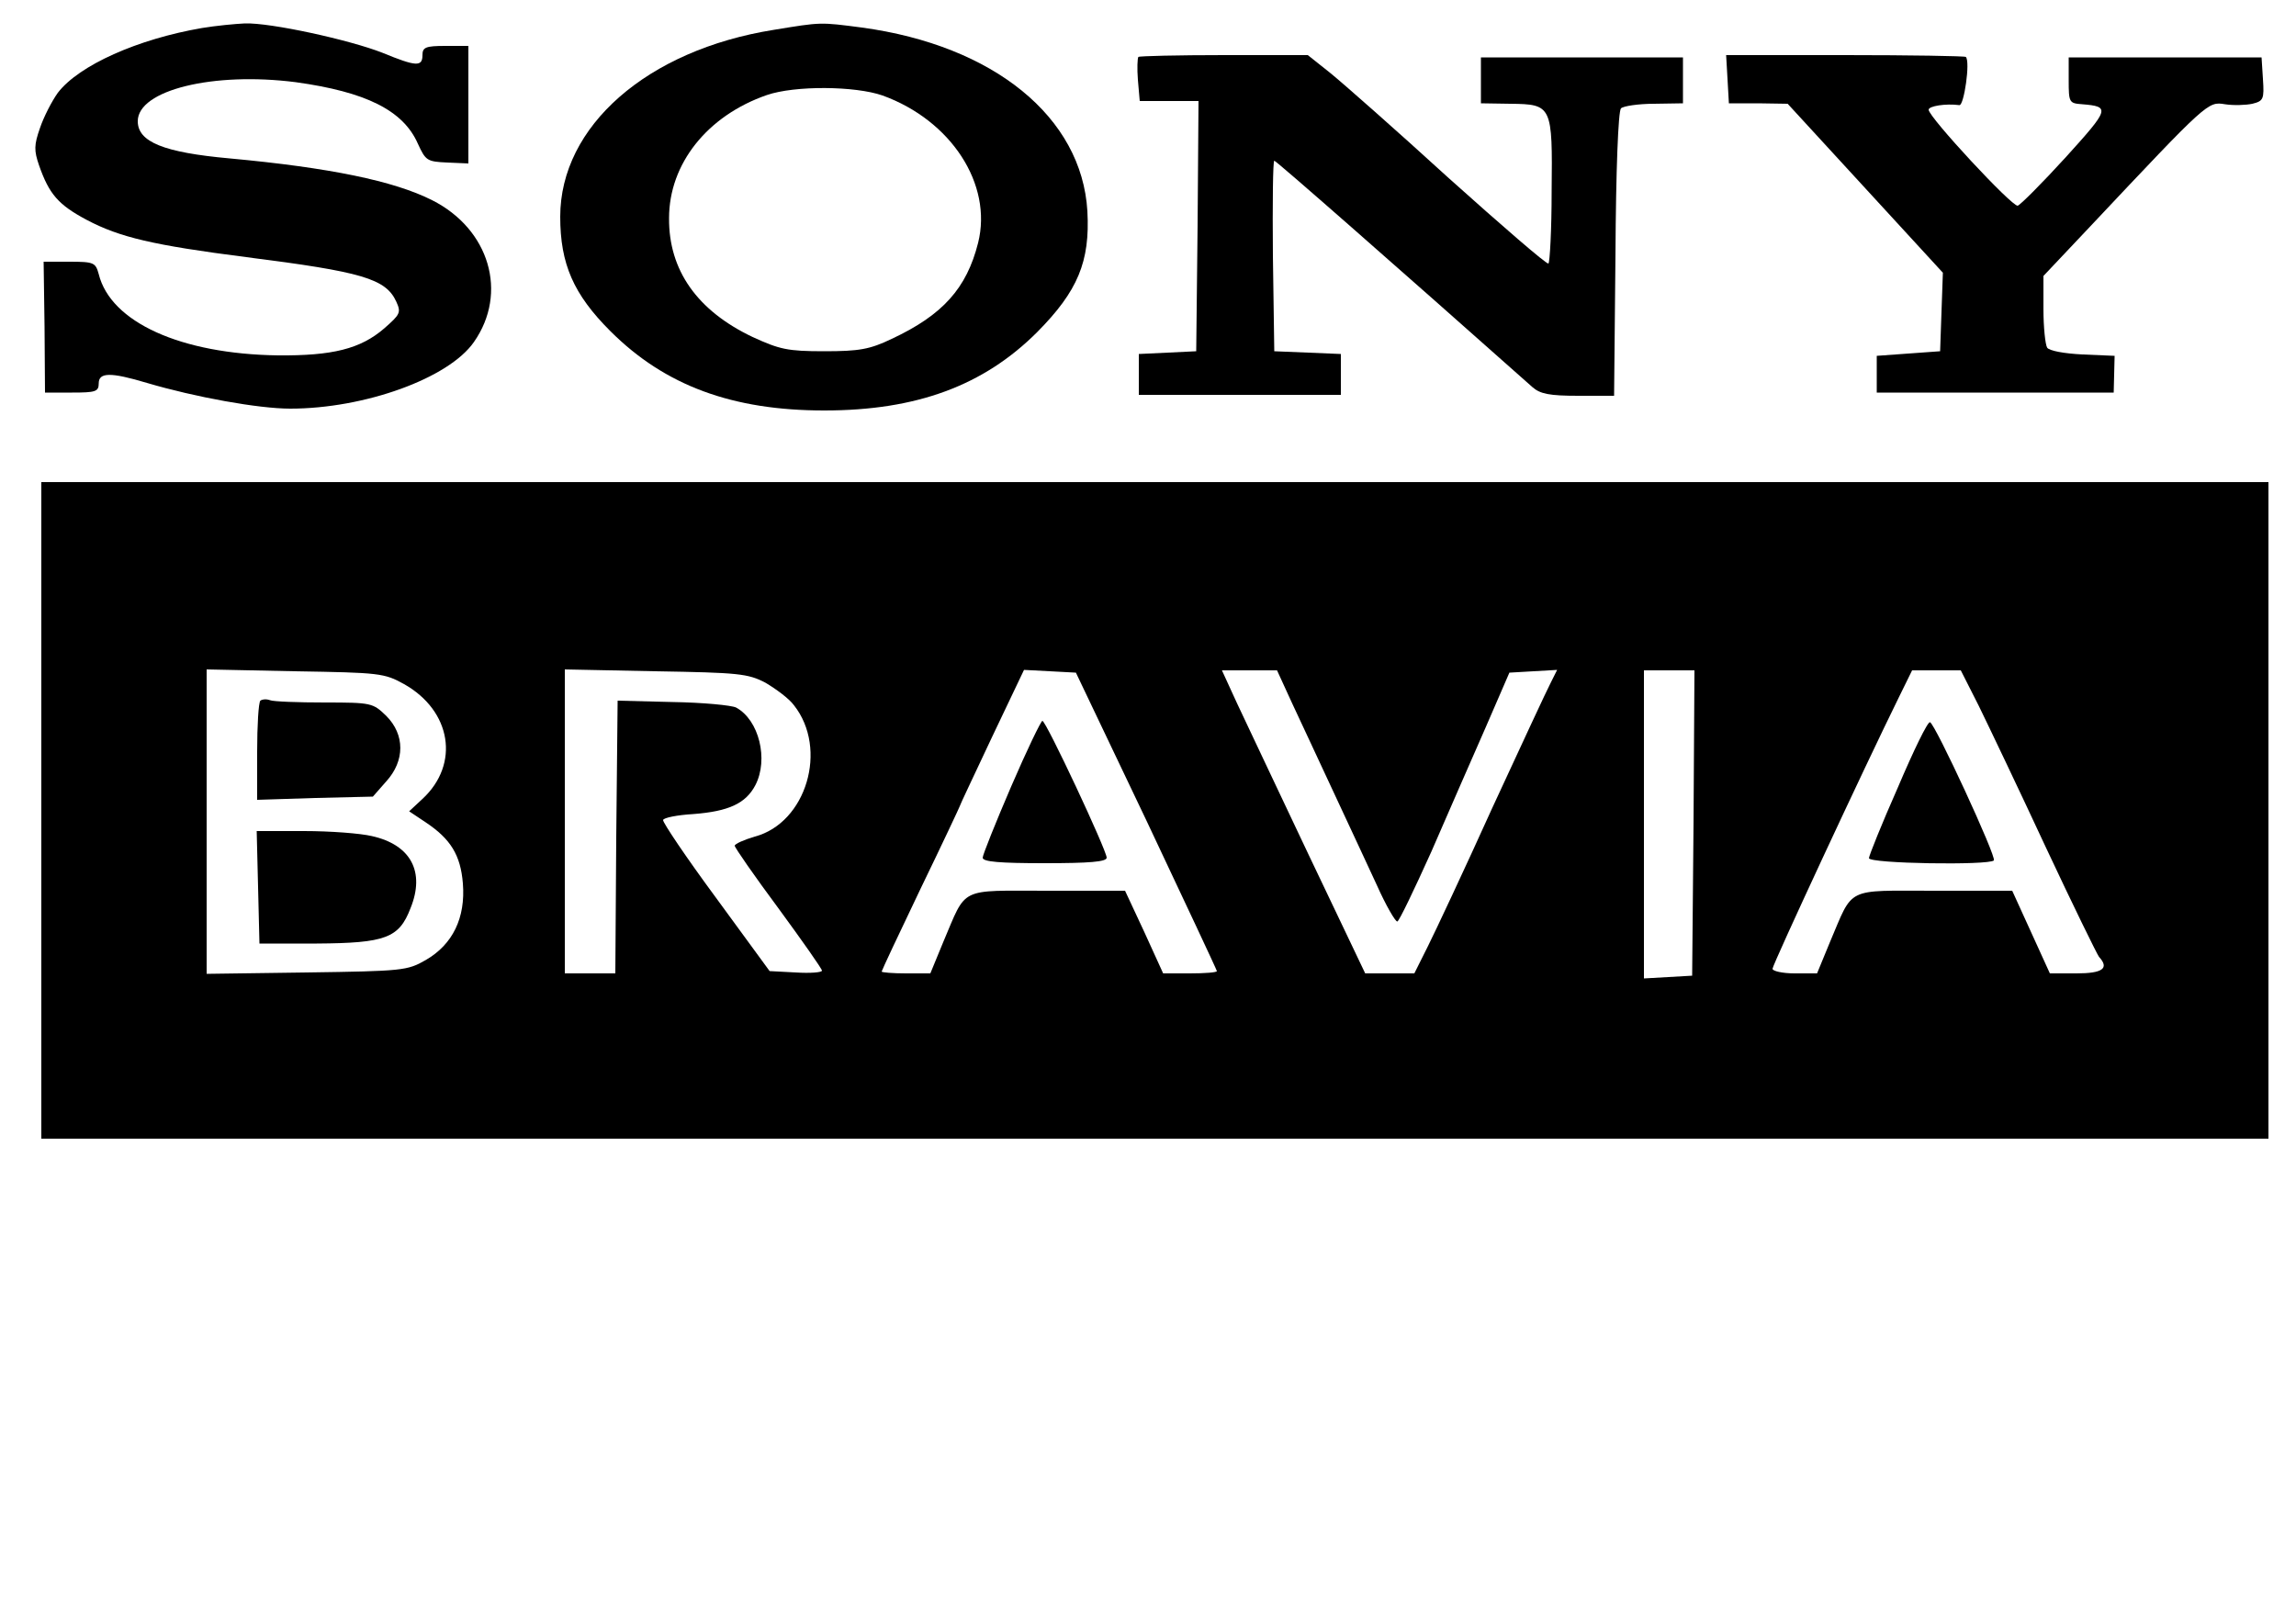
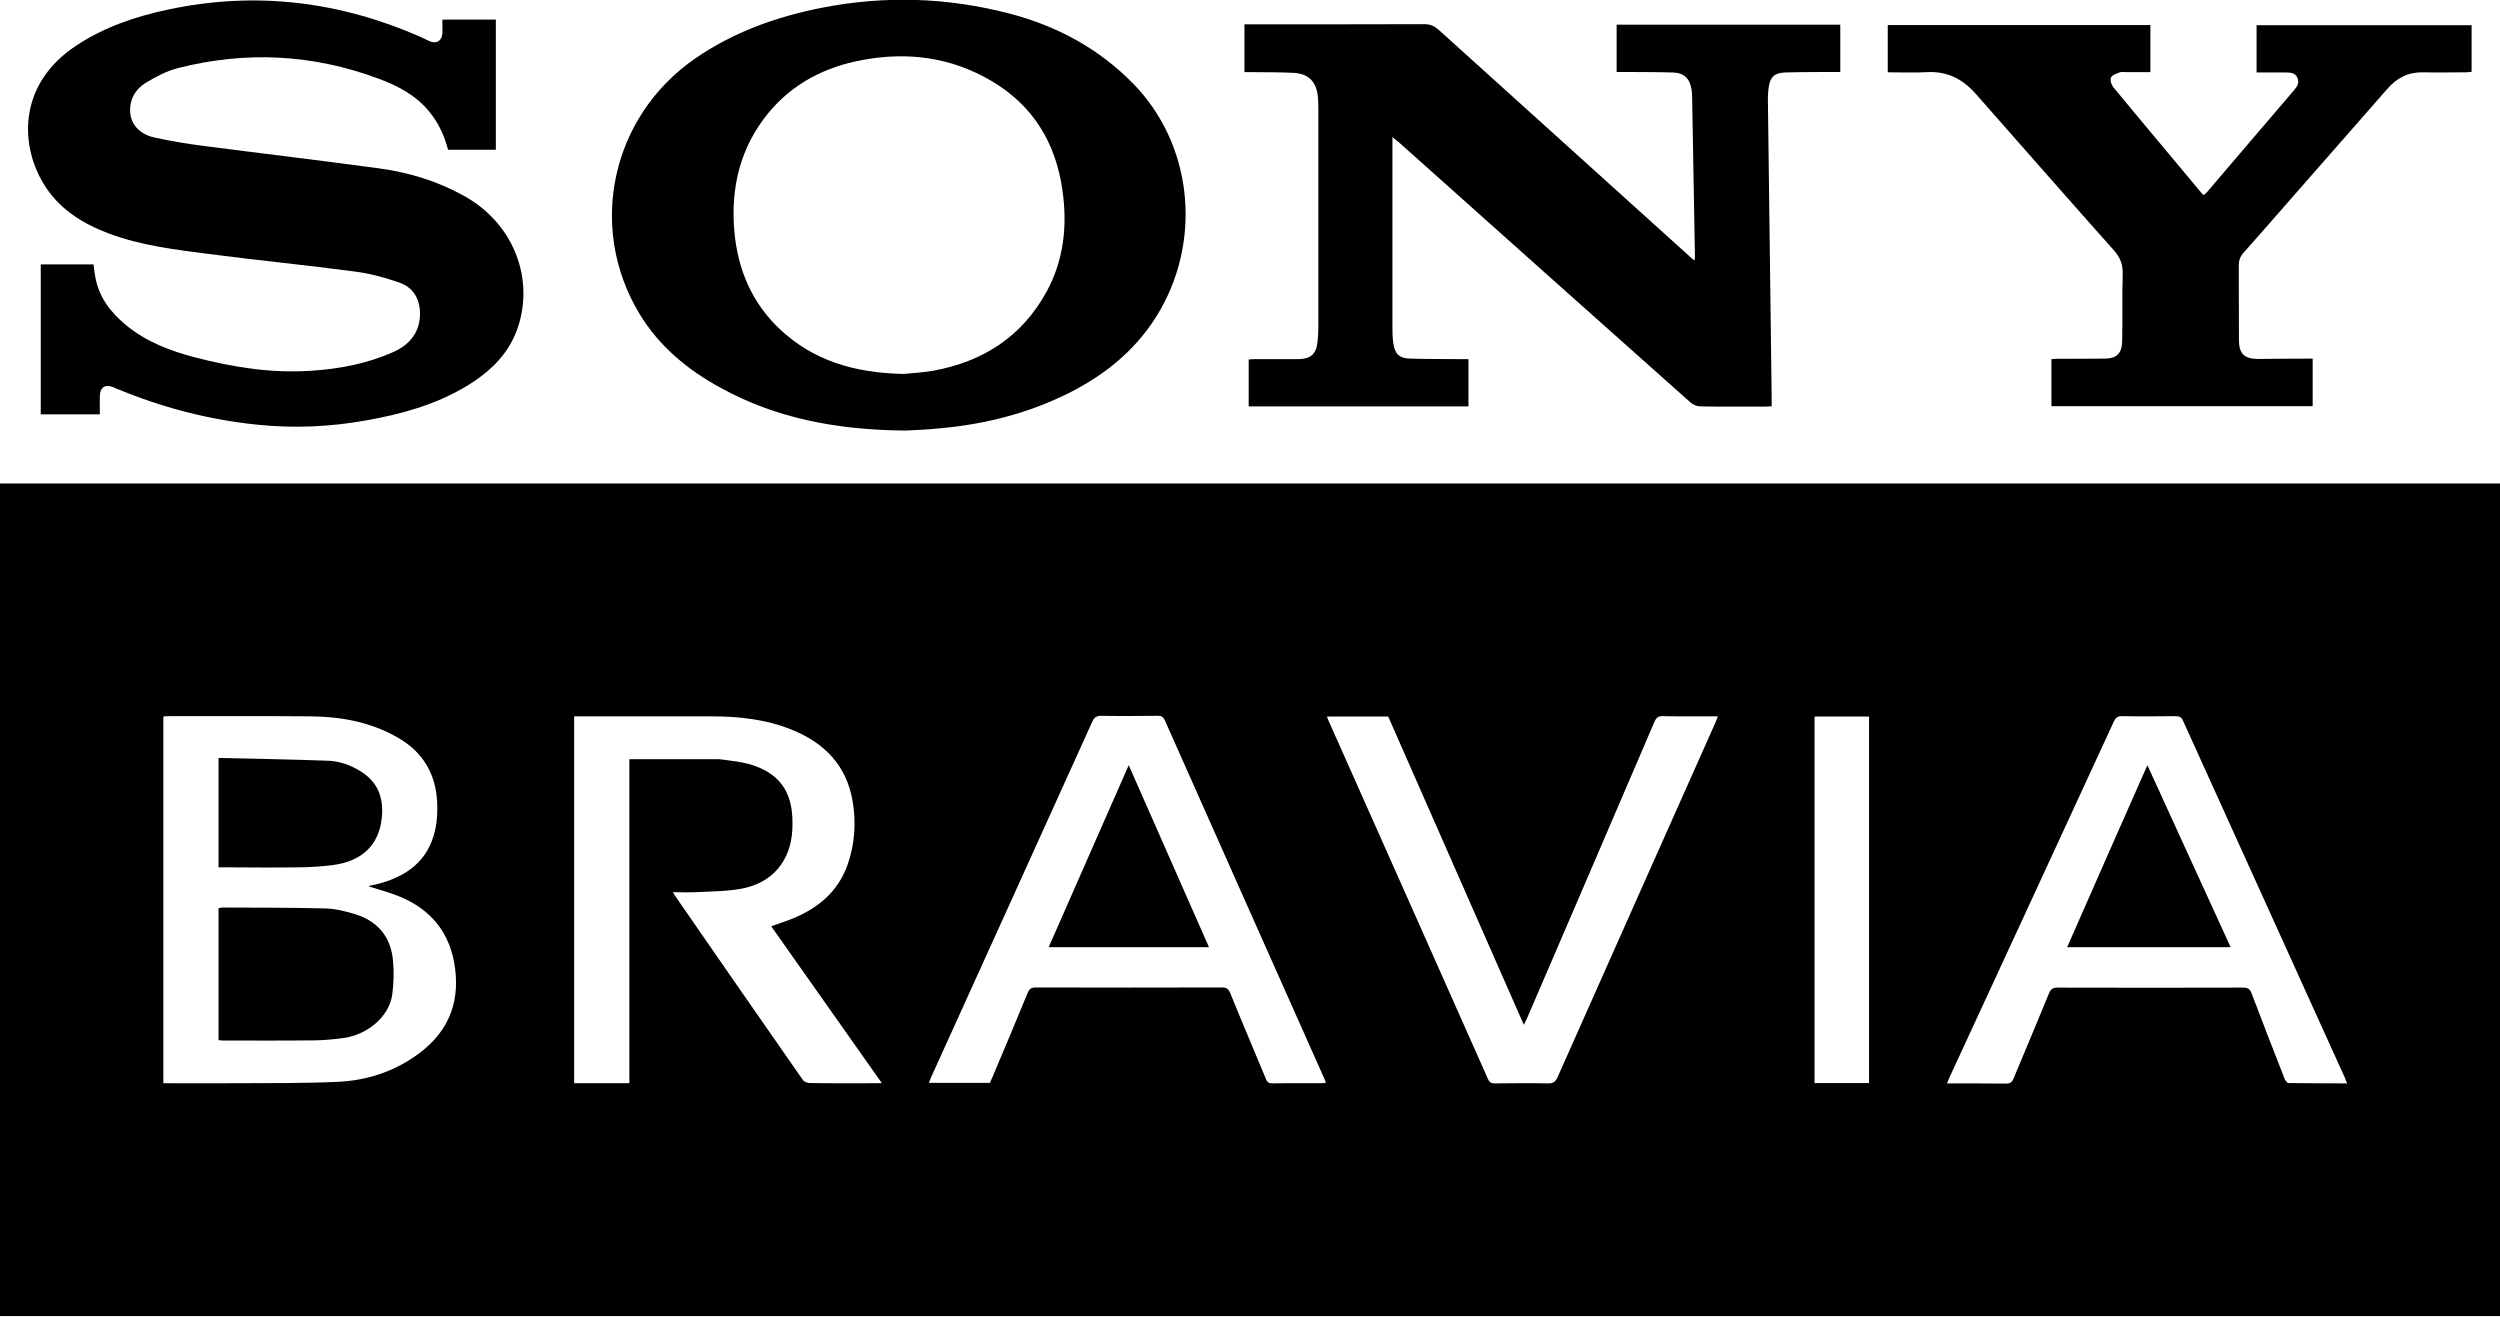
- <svg xmlns="http://www.w3.org/2000/svg" version="1.0" width="500" height="350" preserveAspectRatio="xMidYMid meet">
-   <rect id="backgroundrect" width="100%" height="100%" x="0" y="0" fill="none" stroke="none" />
-   <g class="currentLayer">
-     <path d="M44,6.1 c-14,2.4 -26.8,8.1 -31.4,14.1 c-1.3,1.8 -3.1,5.3 -3.9,7.7 c-1.3,3.7 -1.3,4.9 -0.2,8.1 c2.2,6.3 4.2,8.6 10.4,11.9 c7.2,3.8 14.5,5.5 34.7,8.1 c25.3,3.2 30.4,4.7 32.7,9.7 c1.1,2.4 0.8,2.8 -2.6,5.8 c-5.2,4.5 -11.3,6 -23.2,5.9 c-21.1,-0.3 -36.4,-7.2 -39,-17.7 c-0.7,-2.5 -1,-2.7 -6.4,-2.7 l-5.6,0 l0.2,14.2 l0.1,14.3 l5.9,0 c5.1,0 5.8,-0.2 5.8,-2 c0,-2.4 2.5,-2.5 10.5,-0.1 c10.5,3.1 24.3,5.6 31.2,5.6 c16.2,0 34.5,-6.6 40,-14.5 c7.5,-10.7 3.4,-24.6 -9.1,-30.9 c-8.3,-4.2 -22.4,-7.1 -44.1,-9.1 c-14.4,-1.3 -20,-3.6 -20,-8.1 c0,-6.8 16.5,-10.8 34.4,-8.5 c15.2,2.1 23.4,6.1 26.6,13.4 c1.7,3.7 2,3.9 6.4,4.1 l4.6,0.2 l0,-12.8 l0,-12.8 l-5,0 c-4.3,0 -5,0.3 -5,2 c0,2.6 -1.4,2.5 -8.7,-0.5 c-7.1,-2.8 -24.4,-6.6 -30,-6.4 c-2.1,0.1 -6.3,0.5 -9.3,1 z" id="svg_2" class="" />
-     <path d="M168.5,6.5 c-27.6,4.4 -46.5,21 -46.5,40.7 c0,10.3 2.9,16.9 10.9,24.9 c11.9,11.9 26.6,17.3 46.6,17.3 c20.1,0 34.7,-5.4 46.4,-17.1 c8.8,-8.9 11.5,-15.3 10.9,-26.3 c-1.2,-20.5 -20.4,-36.1 -49.1,-40 c-9.2,-1.2 -8.8,-1.2 -19.2,0.5 zm23.7,14.3 c14.9,5.4 24,19.3 20.8,32.1 c-2.5,9.9 -7.7,15.7 -18.8,20.9 c-4.8,2.3 -7.1,2.7 -14.7,2.7 c-8,0 -9.7,-0.4 -15.6,-3.1 c-12,-5.7 -18.3,-14.5 -18.2,-25.9 c0,-11.8 8.3,-22.3 21.3,-26.8 c6.1,-2.1 19.2,-2 25.2,0.1 z" id="svg_3" class="" />
-     <path d="M247.9,12.4 c-0.2,0.3 -0.3,2.5 -0.1,5 l0.4,4.6 l6.4,0 l6.4,0 l-0.2,27.2 l-0.3,27.3 l-6.2,0.3 l-6.3,0.3 l0,4.4 l0,4.5 l22,0 l22,0 l0,-4.5 l0,-4.4 l-7.2,-0.3 l-7.3,-0.3 l-0.3,-20.8 c-0.1,-11.4 0,-20.7 0.3,-20.7 c0.4,0 25.8,22.3 56.2,49.3 c1.7,1.5 3.7,1.9 10,1.9 l7.8,0 l0.3,-30.8 c0.1,-18.3 0.6,-31.2 1.2,-31.8 c0.5,-0.5 3.8,-1 7.2,-1 l6.3,-0.1 l0,-5 l0,-5 l-22,0 l-22,0 l0,5 l0,5 l6.4,0.1 c9.1,0.1 9.2,0.4 9,19.1 c0,8.4 -0.4,15.5 -0.7,15.7 c-0.4,0.2 -10.1,-8.2 -21.7,-18.6 c-11.5,-10.5 -23.2,-20.8 -25.8,-22.9 l-4.9,-3.9 l-18.2,0 c-10.1,0 -18.5,0.2 -18.7,0.4 z" id="svg_4" class="" />
-     <path d="M376.2,17.2 l0.3,5.3 l6.4,0 l6.4,0.1 l16.9,18.4 l16.9,18.4 l-0.3,8.5 l-0.3,8.6 l-6.9,0.5 l-6.9,0.5 l0,4 l0,4 l25.8,0 l25.8,0 l0.1,-4 l0.1,-4 l-7,-0.3 c-4,-0.2 -7.3,-0.8 -7.7,-1.5 c-0.4,-0.7 -0.8,-4.4 -0.8,-8.4 l0,-7.2 l10.2,-10.8 c25.6,-27.2 25.6,-27.2 29.3,-26.6 c1.9,0.3 4.6,0.2 6,-0.1 c2.4,-0.6 2.6,-1 2.3,-5.4 l-0.3,-4.7 l-21,0 l-21,0 l0,5 c0,4.8 0.1,5 2.9,5.2 c6.2,0.5 6,1 -3.5,11.5 c-5.2,5.7 -9.9,10.4 -10.5,10.6 c-1.2,0.3 -19.4,-19.3 -19.4,-20.9 c0,-0.8 3.7,-1.4 6.7,-1 c1,0.1 2.4,-9.5 1.4,-10.5 c-0.2,-0.2 -12.1,-0.4 -26.3,-0.4 l-25.9,0 l0.3,5.2 z" id="svg_5" class="" />
-     <path d="M9,176.5 l0,71.5 l242.5,0 l242.5,0 l0,-71.5 l0,-71.5 l-242.5,0 l-242.5,0 l0,71.5 zm79,-27.5 c10.3,5.8 12.2,17.4 4,25 l-2.9,2.7 l3.6,2.4 c5.4,3.6 7.6,7.1 8.1,13.3 c0.6,7.5 -2.2,13.3 -8.1,16.7 c-4,2.3 -5,2.4 -25.9,2.7 l-21.8,0.3 l0,-33.1 l0,-33.2 l19.3,0.4 c18.3,0.3 19.4,0.4 23.7,2.8 zm78.7,-0.3 c2.2,1.3 5.1,3.4 6.2,4.9 c7.5,9.5 2.7,25.6 -8.5,28.6 c-2.4,0.7 -4.4,1.6 -4.4,2 c0,0.4 4.3,6.6 9.5,13.6 c5.2,7.1 9.5,13.2 9.5,13.6 c0,0.4 -2.6,0.6 -5.7,0.4 l-5.7,-0.3 l-11.7,-16 c-6.5,-8.8 -11.6,-16.4 -11.5,-16.9 c0.1,-0.5 3.1,-1.1 6.6,-1.3 c7.7,-0.6 11.4,-2.3 13.5,-6.3 c2.9,-5.6 0.8,-14.2 -4.2,-16.9 c-1,-0.5 -7.3,-1.1 -13.8,-1.2 l-12,-0.3 l-0.3,29.7 l-0.2,29.7 l-5.5,0 l-5.5,0 l0,-33.1 l0,-33.1 l19.8,0.4 c18,0.3 20.1,0.5 23.9,2.5 zm83,30.1 c8.4,17.8 15.3,32.5 15.3,32.7 c0,0.3 -2.6,0.5 -5.9,0.5 l-5.8,0 l-4.1,-9 l-4.2,-9 l-17,0 c-19.4,0 -17.4,-1 -22.6,11.2 l-2.8,6.8 l-5.3,0 c-2.9,0 -5.3,-0.2 -5.3,-0.4 c0,-0.2 3.8,-8.3 8.5,-18.1 c4.7,-9.7 8.5,-17.8 8.5,-17.9 c0,-0.2 3.2,-6.9 7,-15 l7,-14.7 l5.7,0.3 l5.6,0.3 l15.4,32.3 zm31.7,-25.6 c1.9,4 5.9,12.7 9,19.3 c3.1,6.6 7.3,15.7 9.4,20.2 c2,4.5 4.1,8.1 4.5,8 c0.4,-0.1 3.7,-7 7.4,-15.2 c3.6,-8.3 8.9,-20.4 11.8,-27 l5.2,-12 l5.2,-0.3 l5.2,-0.3 l-1.4,2.8 c-0.8,1.5 -6.5,13.8 -12.7,27.2 c-6.1,13.5 -12.5,27.1 -14.1,30.3 l-2.9,5.8 l-5.4,0 l-5.3,0 l-12.3,-25.8 c-6.7,-14.1 -13.7,-29 -15.6,-33 l-3.3,-7.2 l6,0 l6,0 l3.3,7.2 zm87.4,26 l-0.3,33.3 l-5.2,0.3 l-5.3,0.3 l0,-33.5 l0,-33.6 l5.5,0 l5.5,0 l-0.2,33.2 zm62.1,-25.5 c2.1,4.3 8.7,18.1 14.6,30.8 c5.9,12.6 11.2,23.4 11.6,23.9 c2.3,2.5 0.8,3.6 -4.9,3.6 l-5.8,0 l-4.1,-9 l-4.1,-9 l-17,0 c-19.5,0 -17.5,-1 -22.7,11.2 l-2.8,6.8 l-4.9,0 c-2.6,0 -4.8,-0.5 -4.8,-1 c0,-0.9 20.1,-44.1 27.6,-59.3 l2.8,-5.7 l5.3,0 l5.3,0 l3.9,7.7 z" id="svg_6" class="" />
-     <path d="M56.7,152.6 c-0.4,0.4 -0.7,5.4 -0.7,11.1 l0,10.5 l12.6,-0.4 l12.6,-0.3 l2.9,-3.3 c4.1,-4.5 4.1,-10.2 0,-14.3 c-2.9,-2.8 -3.2,-2.9 -13.4,-2.9 c-5.8,0 -11.2,-0.2 -11.9,-0.5 c-0.8,-0.3 -1.7,-0.2 -2.1,0.1 z" id="svg_7" class="" />
-     <path d="M56.2,193.2 l0.3,12.3 l12.5,0 c15,-0.1 17.9,-1.2 20.4,-7.7 c3.2,-7.9 0.1,-13.8 -8.4,-15.7 c-2.5,-0.6 -9.1,-1.1 -14.8,-1.1 l-10.3,0 l0.3,12.2 z" id="svg_8" class="" />
-     <path d="M220.2,171.3 c-3.4,7.9 -6.2,14.9 -6.2,15.5 c0,0.9 3.7,1.2 13.5,1.2 c9.7,0 13.5,-0.3 13.5,-1.2 c0,-1.6 -13.2,-29.8 -14,-29.8 c-0.3,0 -3.4,6.4 -6.8,14.3 z" id="svg_9" class="" />
-     <path d="M413.3,171.5 c-3.5,7.9 -6.3,14.9 -6.3,15.4 c0,1.2 26.1,1.6 27.2,0.5 c0.7,-0.6 -12.8,-29.8 -13.9,-30.1 c-0.5,-0.2 -3.6,6.2 -7,14.2 z" id="svg_10" class="" />
+ <svg xmlns="http://www.w3.org/2000/svg" version="1.1" id="Layer_1" x="0px" y="0px" viewBox="0 0 1417.3 746.1" style="enable-background:new 0 0 1417.3 746.1;" xml:space="preserve">
+   <g id="BxNH4p_1_">
+     <g>
+       <path d="M-1254,11.1c10.3,0,20.2,0,30.3,0c0,24.6,0,49.1,0,73.8c-9,0-18,0-27.1,0c-2-7.8-5.3-15-10.4-21.3    c-7.6-9.5-17.9-14.9-29-19c-37.2-13.9-75.2-15.8-113.7-6c-6.4,1.6-12.5,4.9-18.2,8.3c-5.9,3.6-9.3,9.4-8.9,16.6    c0.3,6.8,5.2,12.5,13.5,14.4c9.5,2.1,19.1,3.7,28.7,4.9c33.1,4.3,66.2,8.2,99.2,12.7c16.9,2.3,33.2,7.3,48.3,15.8    c26.4,14.8,38.9,44.2,30.8,72.1c-4.8,16.5-16.2,27.4-30.5,35.9c-17.5,10.4-36.8,15.6-56.6,19.1c-20.2,3.6-40.6,4.5-61,2.4    c-27.8-2.8-54.6-9.8-80.4-20.6c-0.5-0.2-1.1-0.5-1.6-0.7c-4.6-1.8-7.5,0-7.6,5.1c-0.1,3.3,0,6.7,0,10.3c-11.2,0-22.2,0-33.5,0    c0-28.3,0-56.5,0-85c9.9,0,19.7,0,29.9,0c0.3,2.1,0.5,4.2,0.9,6.4c1.9,11.8,8.5,20.5,17.4,27.9c11.6,9.6,25.3,14.8,39.6,18.5    c21.4,5.5,43.1,9,65.3,7.5c16.1-1,31.7-4,46.5-10.5c10.4-4.6,15.5-12.1,15.4-22.2c-0.1-8.3-4-14.6-11.7-17.3    c-8-2.8-16.4-5.1-24.8-6.2c-27.7-3.7-55.5-6.4-83.1-10c-19.3-2.5-38.7-4.8-57-11.7c-15.3-5.8-28.7-14.3-37.2-28.8    c-13.6-23.2-13-56.7,19-77.7c15.9-10.5,33.6-16.5,52.1-20.4c49.4-10.5,97.2-4.7,143.3,15.7c1.7,0.7,3.3,1.7,5,2.4    c4.1,1.6,6.9-0.3,7.2-4.6c0.1-1.3,0-2.5,0-3.8C-1254,13.8-1254,12.6-1254,11.1z" />
+       <path d="M-715.4,77.7c0,7.4,0,14,0,20.7c0,28.7,0,57.5,0,86.2c0,3.4,0,6.7,0.5,10.1c0.9,6,3.4,8.4,9.4,8.6    c9.6,0.3,19.2,0.2,28.9,0.3c1.4,0,2.7,0,4.3,0c0,9.1,0,17.8,0,26.8c-41.5,0-83,0-124.6,0c0-8.8,0-17.4,0-26.6    c1.2-0.1,2.4-0.2,3.6-0.2c8.1,0,16.2,0,24.3,0c7.5-0.1,10.5-2.9,11.2-10.3c0.2-2.5,0.4-5.1,0.4-7.6c0-41.5,0-83,0-124.5    c0-2.2-0.1-4.4-0.3-6.6c-0.9-8.3-5.2-12.8-13.7-13.3c-7.9-0.4-15.8-0.3-23.6-0.4c-1.4,0-2.7,0-4.3,0c0-9.2,0-17.9,0-27.1    c1.7,0,3.1,0,4.6,0c32.5,0,64.9,0,97.4-0.1c3.3,0,5.6,1,8,3.1c47.4,42.8,94.8,85.6,142.2,128.4c0.8,0.8,1.7,1.5,2.9,2.5    c0.1-0.9,0.3-1.4,0.3-2c-0.5-30.2-1.1-60.5-1.6-90.7c0-1.4-0.1-2.8-0.3-4.2c-1.1-6.4-4.2-9.5-10.7-9.7c-9.1-0.3-18.3-0.2-27.5-0.3    c-1.4,0-2.7,0-4.3,0c0-9.1,0-17.8,0-26.8c42.2,0,84.4,0,126.8,0c0,8.8,0,17.6,0,26.8c-2.1,0-4,0-6,0c-8.5,0.1-16.9,0-25.4,0.3    c-5.9,0.2-8.4,2.6-9.2,8.4c-0.5,3.5-0.5,7.2-0.4,10.7c0.7,55.2,1.4,110.3,2.1,165.5c0,1.4,0,2.8,0,4.6c-1.3,0.1-2.6,0.2-3.8,0.2    c-12.2,0-24.3,0.1-36.5-0.1c-2,0-4.3-0.9-5.8-2.3c-55.1-49-110-98.1-165-147.2C-712.5,80.1-713.7,79.2-715.4,77.7z" />
+       <path d="M-991.7,244.1c-38.9-0.4-73-6.9-104.5-24.2c-18.7-10.2-34.8-23.4-46-41.9c-29.7-49-16.1-111.8,31.3-144.7    c21.8-15.1,46.2-23.8,72-28.9c35.7-7,71.2-5.9,106.4,3.3c26.8,7,50.7,19.8,70.2,39.8c32.9,33.7,39,86.4,15.4,128    c-12.3,21.6-30.6,36.7-52.5,47.6c-22.8,11.3-47,17.4-72.3,19.7C-979.5,243.6-987.2,243.9-991.7,244.1z M-992.6,212    c3.8-0.4,10.3-0.7,16.7-1.8c28.2-5.1,50.4-19.2,64.4-44.8c9.9-18.1,11.9-37.7,9-57.7c-3.8-26.7-16.6-47.9-40.2-61.8    c-22.7-13.4-47.4-16.7-73.1-11.9c-21.2,3.9-39.7,13.3-53.6,30.3c-15.8,19.4-21.2,42.1-19.1,66.7c1.9,21.6,9.9,40.7,25.9,55.7    C-1043.7,204.4-1020.7,211.4-992.6,212z" />
+       <path d="M-193.7,203.3c0,9.3,0,18,0,27c-49.4,0-98.6,0-148.1,0c0-8.8,0-17.5,0-26.7c1.2-0.1,2.4-0.2,3.6-0.2    c8.9,0,17.8,0,26.8-0.1c6.5-0.1,9.5-2.9,9.7-9.6c0.3-12.7-0.1-25.5,0.3-38.2c0.2-5.5-1.4-9.6-5.1-13.7    c-26.2-29.4-52.2-59.1-78.2-88.6c-7.3-8.3-16.1-12.9-27.5-12.3c-7.4,0.4-14.8,0.1-22.4,0.1c0-9.1,0-17.8,0-26.8    c49.6,0,99.1,0,148.9,0c0,8.7,0,17.4,0,26.7c-4.6,0-9.2,0-13.8,0c-1.2,0-2.4-0.3-3.5,0.1c-1.8,0.7-4.2,1.4-5,2.9    c-0.7,1.3,0.1,4,1.1,5.3c16.7,20.3,33.7,40.4,50.5,60.6c0.2,0.3,0.5,0.4,1,0.8c0.6-0.6,1.3-1.2,1.9-1.8    c16.4-19.2,32.8-38.5,49.2-57.6c1.9-2.2,3.2-4.3,1.9-7.2c-1.3-2.8-3.9-2.9-6.5-2.9c-5.4,0-10.9,0-16.6,0c0-9,0-17.7,0-26.8    c40.5,0,81.1,0,121.9,0c0,8.6,0,17.3,0,26.4c-1,0.1-2.2,0.3-3.3,0.3c-8,0-16,0.2-24,0c-8.4-0.2-14.9,3-20.4,9.3    c-18,20.6-36,41.1-54.1,61.7c-9.2,10.5-18.3,21-27.5,31.3c-1.9,2.1-2.7,4.3-2.7,7.2c0.1,14,0,28,0.1,42.1    c0,7.8,2.9,10.8,10.6,10.9C-214.5,203.4-204.3,203.3-193.7,203.3z" />
+     </g>
+   </g>
+   <rect x="-1504.8" y="274.1" width="1417.3" height="472" />
+   <g id="jUW10D_1_">
+     <g>
+       <path d="M-1412.3,614.1c0-69.5,0-138.6,0-207.9c1-0.1,2-0.2,3-0.2c26.6,0,53.1-0.1,79.7,0.1c17.7,0.1,34.7,3.1,50.3,12.1    c13.8,7.9,21.3,20.1,22.2,36c0.3,5.2,0.1,10.7-1,15.8c-3.8,18.2-16.5,27.2-33.7,31.4c-1.1,0.3-2.2,0.4-3.3,0.7    c-0.2,0-0.4,0.2-0.8,0.4c4.8,1.5,9.5,2.8,14.2,4.5c18.5,6.5,30.6,19.1,34.2,38.3c3.9,21.1-2,39.1-20,52.3    c-13.6,10-29,15.1-45.5,15.9c-19.6,0.9-39.2,0.7-58.7,0.8C-1385.1,614.2-1398.5,614.1-1412.3,614.1z M-1380.9,589.6    c1.1,0.1,2,0.2,2.9,0.2c17.3,0,34.7,0.1,52-0.1c5.3-0.1,10.6-0.6,15.8-1.3c13-1.7,26-11.6,27.8-24.8c0.8-6.3,1-12.8,0.4-19.1    c-1.3-13.5-8.9-22.4-21.8-26.3c-5.5-1.7-11.4-3.1-17.2-3.2c-19.4-0.5-38.7-0.4-58.1-0.5c-0.6,0-1.3,0.3-1.9,0.4    C-1380.9,539.8-1380.9,564.7-1380.9,589.6z M-1380.9,491.8c1.3,0,2.5,0,3.6,0c14.3,0,28.6,0.1,42.9-0.1c6.2-0.1,12.4-0.5,18.5-1.3    c16.3-2.2,25.8-11.3,27.5-26.3c1.3-11.4-1.9-20.8-12.4-27.1c-5.5-3.3-11.3-5.4-17.5-5.7c-20.8-0.8-41.5-1.1-62.6-1.6    C-1380.9,450.9-1380.9,471.2-1380.9,491.8z" />
+       <path d="M-1148.2,614c-10.8,0-20.9,0-31.3,0c0-69.3,0-138.5,0-208c1.2,0,2.3,0,3.4,0c24.7,0,49.3,0,74,0c15.7,0,31.3,1.6,46,7.6    c18.6,7.5,31.1,20.3,34.5,40.7c2,12,1.2,23.8-2.7,35.3c-5.6,16.4-17.9,26-33.5,31.9c-3.1,1.2-6.3,2.2-10,3.5    c20.9,29.6,41.7,59.1,62.7,88.9c-1.4,0.1-2.3,0.2-3.2,0.2c-12.5,0-25,0.1-37.5-0.1c-1.3,0-3.2-0.7-3.9-1.7    c-24.3-34.8-48.5-69.7-72.6-104.6c-0.3-0.4-0.5-0.9-1.1-1.9c4.6,0,8.7,0.2,12.8,0c8.7-0.5,17.6-0.4,26.2-2    c17.4-3.3,27.8-15.7,28.7-33.5c0.2-4.8,0.1-9.8-1-14.4c-2.8-12.7-11.8-19.5-23.8-22.8c-4.8-1.3-9.9-1.8-14.9-2.5    c-2.2-0.3-4.5-0.2-6.7-0.2c-15.2,0-30.4,0-46,0C-1148.2,491.6-1148.2,552.7-1148.2,614z" />
+       <path d="M-943.6,614c-11.4,0-22.8,0-34.6,0c0.5-1.3,0.9-2.4,1.4-3.5c30.4-67.1,60.9-134.1,91.2-201.2c1.1-2.5,2.4-3.4,5.2-3.4    c10.7,0.2,21.4,0.1,32.1,0c1.9,0,2.9,0.6,3.8,2.4c30.1,67.7,60.2,135.4,90.4,203.1c0.3,0.7,0.6,1.4,1,2.5    c-0.9,0.1-1.7,0.2-2.4,0.2c-9.2,0-18.5-0.1-27.7,0.1c-2.2,0-3.2-0.7-3.9-2.7c-6.7-16.2-13.6-32.3-20.2-48.6    c-1-2.4-2.2-3.1-4.7-3.1c-35.1,0.1-70.3,0.1-105.4,0c-2.5,0-3.7,0.7-4.7,3.1c-6.5,15.9-13.2,31.7-19.9,47.6    C-942.6,611.7-943.1,612.8-943.6,614z M-864.8,433.8c-15.3,34.8-30.4,68.9-45.4,103.2c30.5,0,60.5,0,90.9,0    C-834.5,502.6-849.5,468.6-864.8,433.8z" />
+       <path d="M-400.9,614.1c0.6-1.4,1-2.4,1.4-3.4c31.1-67.3,62.2-134.5,93.2-201.8c1-2.1,2-3,4.4-3c10.2,0.2,20.5,0.1,30.7,0    c2.1,0,3.2,0.6,4.1,2.6c30.6,67.5,61.2,135,91.8,202.5c0.4,0.9,0.7,1.8,1.2,3.1c-11.4,0-22.4,0-33.4-0.1c-0.7,0-1.8-1.4-2.2-2.4    c-6.3-16.1-12.6-32.2-18.7-48.4c-1-2.6-2.2-3.3-4.9-3.3c-35,0.1-70,0.1-105.1,0c-2.7,0-3.9,0.8-4.9,3.3    c-6.6,16.1-13.4,32.2-20.1,48.3c-0.9,2.1-1.9,2.8-4.2,2.8C-378.4,614-389.5,614.1-400.9,614.1z M-332.9,537c31.1,0,61.6,0,92.7,0    c-15.8-34.4-31.3-68.5-47.2-103.2C-302.8,468.6-317.8,502.6-332.9,537z" />
+       <path d="M-752.5,406.1c11.8,0,23.2,0,34.7,0c25.5,58.1,51.1,116.1,76.9,174.8c0.8-1.6,1.3-2.6,1.8-3.7c24.1-56,48.2-112,72.2-168    c1-2.4,2.2-3.4,4.9-3.3c10.2,0.2,20.5,0.1,31.1,0.1c-0.4,1.2-0.7,2.1-1,2.9c-29.9,67.2-59.9,134.3-89.7,201.5    c-1.2,2.8-2.6,3.8-5.7,3.7c-10-0.2-20-0.1-30.1,0c-2,0-2.9-0.6-3.7-2.4c-30.1-67.8-60.3-135.6-90.5-203.4    C-752,407.7-752.2,407.1-752.5,406.1z" />
+       <path d="M-445.2,614c-10.4,0-20.5,0-30.9,0c0-69.3,0-138.4,0-207.8c10.2,0,20.4,0,30.9,0C-445.2,475.4-445.2,544.5-445.2,614z" />
+     </g>
+   </g>
+   <g id="BxNH4p_2_">
+     <g>
+       <path d="M250.8,11.1c10.3,0,20.2,0,30.3,0c0,24.6,0,49.1,0,73.8c-9,0-18,0-27.1,0c-2-7.8-5.3-15-10.4-21.3    c-7.6-9.5-17.9-14.9-29-19c-37.2-13.9-75.2-15.8-113.7-6c-6.4,1.6-12.5,4.9-18.2,8.3c-5.9,3.6-9.3,9.4-8.9,16.6    c0.3,6.8,5.2,12.5,13.5,14.4c9.5,2.1,19.1,3.7,28.7,4.9c33.1,4.3,66.2,8.2,99.2,12.7c16.9,2.3,33.2,7.3,48.3,15.8    c26.4,14.8,38.9,44.2,30.8,72.1c-4.8,16.5-16.2,27.4-30.5,35.9c-17.5,10.4-36.8,15.6-56.6,19.1c-20.2,3.6-40.6,4.5-61,2.4    c-27.8-2.8-54.6-9.8-80.4-20.6c-0.5-0.2-1.1-0.5-1.6-0.7c-4.6-1.8-7.5,0-7.6,5.1c-0.1,3.3,0,6.7,0,10.3c-11.2,0-22.2,0-33.5,0    c0-28.3,0-56.5,0-85c9.9,0,19.7,0,29.9,0c0.3,2.1,0.5,4.2,0.9,6.4c1.9,11.8,8.5,20.5,17.4,27.9c11.6,9.6,25.3,14.8,39.6,18.5    c21.4,5.5,43.1,9,65.3,7.5c16.1-1,31.7-4,46.5-10.5c10.4-4.6,15.5-12.1,15.4-22.2c-0.1-8.3-4-14.6-11.7-17.3    c-8-2.8-16.4-5.1-24.8-6.2c-27.7-3.7-55.5-6.4-83.1-10c-19.3-2.5-38.7-4.8-57-11.7c-15.3-5.8-28.7-14.3-37.2-28.8    c-13.6-23.2-13-56.7,19-77.7C59.2,15.3,76.9,9.3,95.4,5.4C144.8-5.1,192.5,0.7,238.6,21c1.7,0.7,3.3,1.7,5,2.4    c4.1,1.6,6.9-0.3,7.2-4.6c0.1-1.3,0-2.5,0-3.8C250.8,13.8,250.8,12.6,250.8,11.1z" />
+       <path d="M789.4,77.7c0,7.4,0,14,0,20.7c0,28.7,0,57.5,0,86.2c0,3.4,0,6.7,0.5,10.1c0.9,6,3.4,8.4,9.4,8.6    c9.6,0.3,19.2,0.2,28.9,0.3c1.4,0,2.7,0,4.3,0c0,9.1,0,17.8,0,26.8c-41.5,0-83,0-124.6,0c0-8.8,0-17.4,0-26.6    c1.2-0.1,2.4-0.2,3.6-0.2c8.1,0,16.2,0,24.3,0c7.5-0.1,10.5-2.9,11.2-10.3c0.2-2.5,0.4-5.1,0.4-7.6c0-41.5,0-83,0-124.5    c0-2.2-0.1-4.4-0.3-6.6c-0.9-8.3-5.2-12.8-13.7-13.3c-7.9-0.4-15.8-0.3-23.6-0.4c-1.4,0-2.7,0-4.3,0c0-9.2,0-17.9,0-27.1    c1.7,0,3.1,0,4.6,0c32.5,0,64.9,0,97.4-0.1c3.3,0,5.6,1,8,3.1c47.4,42.8,94.8,85.6,142.2,128.4c0.8,0.8,1.7,1.5,2.9,2.5    c0.1-0.9,0.3-1.4,0.3-2c-0.5-30.2-1.1-60.5-1.6-90.7c0-1.4-0.1-2.8-0.3-4.2c-1.1-6.4-4.2-9.5-10.7-9.7c-9.1-0.3-18.3-0.2-27.5-0.3    c-1.4,0-2.7,0-4.3,0c0-9.1,0-17.8,0-26.8c42.2,0,84.4,0,126.8,0c0,8.8,0,17.6,0,26.8c-2.1,0-4,0-6,0c-8.5,0.1-16.9,0-25.4,0.3    c-5.9,0.2-8.4,2.6-9.2,8.4c-0.5,3.5-0.5,7.2-0.4,10.7c0.7,55.2,1.4,110.3,2.1,165.5c0,1.4,0,2.8,0,4.6c-1.3,0.1-2.6,0.2-3.8,0.2    c-12.2,0-24.3,0.1-36.5-0.1c-2,0-4.3-0.9-5.8-2.3c-55.1-49-110-98.1-165-147.2C792.3,80.1,791.1,79.2,789.4,77.7z" />
+       <path d="M513.1,244.1c-38.9-0.4-73-6.9-104.5-24.2c-18.7-10.2-34.8-23.4-46-41.9c-29.7-49-16.1-111.8,31.3-144.7    c21.8-15.1,46.2-23.8,72-28.9c35.7-7,71.2-5.9,106.4,3.3c26.8,7,50.7,19.8,70.2,39.8c32.9,33.7,39,86.4,15.4,128    c-12.3,21.6-30.6,36.7-52.5,47.6c-22.8,11.3-47,17.4-72.3,19.7C525.4,243.6,517.6,243.9,513.1,244.1z M512.2,212    c3.8-0.4,10.3-0.7,16.7-1.8c28.2-5.1,50.4-19.2,64.4-44.8c9.9-18.1,11.9-37.7,9-57.7c-3.8-26.7-16.6-47.9-40.2-61.8    c-22.7-13.4-47.4-16.7-73.1-11.9c-21.2,3.9-39.7,13.3-53.6,30.3c-15.8,19.4-21.2,42.1-19.1,66.7c1.9,21.6,9.9,40.7,25.9,55.7    C461.1,204.4,484.2,211.4,512.2,212z" />
+       <path d="M1311.1,203.3c0,9.3,0,18,0,27c-49.4,0-98.6,0-148.1,0c0-8.8,0-17.5,0-26.7c1.2-0.1,2.4-0.2,3.6-0.2    c8.9,0,17.8,0,26.8-0.1c6.5-0.1,9.5-2.9,9.7-9.6c0.3-12.7-0.1-25.5,0.3-38.2c0.2-5.5-1.4-9.6-5.1-13.7    c-26.2-29.4-52.2-59.1-78.2-88.6c-7.3-8.3-16.1-12.9-27.5-12.3c-7.4,0.4-14.8,0.1-22.4,0.1c0-9.1,0-17.8,0-26.8    c49.6,0,99.1,0,148.9,0c0,8.7,0,17.4,0,26.7c-4.6,0-9.2,0-13.8,0c-1.2,0-2.4-0.3-3.5,0.1c-1.8,0.7-4.2,1.4-5,2.9    c-0.7,1.3,0.1,4,1.1,5.3c16.7,20.3,33.7,40.4,50.5,60.6c0.2,0.3,0.5,0.4,1,0.8c0.6-0.6,1.3-1.2,1.9-1.8    c16.4-19.2,32.8-38.5,49.2-57.6c1.9-2.2,3.2-4.3,1.9-7.2c-1.3-2.8-3.9-2.9-6.5-2.9c-5.4,0-10.9,0-16.6,0c0-9,0-17.7,0-26.8    c40.5,0,81.1,0,121.9,0c0,8.6,0,17.3,0,26.4c-1,0.1-2.2,0.3-3.3,0.3c-8,0-16,0.2-24,0c-8.4-0.2-14.9,3-20.4,9.3    c-18,20.6-36,41.1-54.1,61.7c-9.2,10.5-18.3,21-27.5,31.3c-1.9,2.1-2.7,4.3-2.7,7.2c0.1,14,0,28,0.1,42.1    c0,7.8,2.9,10.8,10.6,10.9C1290.3,203.4,1300.5,203.3,1311.1,203.3z" />
+     </g>
+   </g>
+   <g>
+     <path d="M170.4,491.7c6.2-0.1,12.4-0.5,18.5-1.3c16.3-2.2,25.8-11.3,27.5-26.3c1.3-11.4-1.9-20.8-12.4-27.1   c-5.5-3.3-11.3-5.4-17.5-5.7c-20.8-0.8-41.5-1.1-62.6-1.6c0,21.1,0,41.4,0,62c1.3,0,2.5,0,3.6,0   C141.8,491.8,156.1,491.9,170.4,491.7z" />
+     <path d="M201.1,518.2c-5.5-1.7-11.4-3.1-17.2-3.2c-19.4-0.5-38.7-0.4-58.1-0.5c-0.6,0-1.3,0.3-1.9,0.4c0,25,0,49.9,0,74.8   c1.1,0.1,2,0.2,2.9,0.2c17.3,0,34.7,0.1,52-0.1c5.3-0.1,10.6-0.6,15.8-1.3c13-1.7,26-11.6,27.8-24.8c0.8-6.3,1-12.8,0.4-19.1   C221.6,531,214,522.1,201.1,518.2z" />
+     <path d="M594.5,537c30.5,0,60.5,0,90.9,0c-15.2-34.4-30.1-68.4-45.5-103.2C624.6,468.6,609.6,502.7,594.5,537z" />
+     <path d="M1171.9,537c31.1,0,61.6,0,92.7,0c-15.8-34.4-31.3-68.5-47.2-103.2C1202,468.6,1187,502.6,1171.9,537z" />
+     <path d="M0,274.1v472h1417.3v-472H0z M237.3,597.4c-13.6,10-29,15.1-45.5,15.9c-19.6,0.9-39.2,0.7-58.7,0.8   c-13.4,0.1-26.8,0-40.5,0c0-69.5,0-138.6,0-207.9c1-0.1,2-0.2,3-0.2c26.6,0,53.1-0.1,79.7,0.1c17.7,0.1,34.7,3.1,50.3,12.1   c13.8,7.9,21.3,20.1,22.2,36c0.3,5.2,0.1,10.7-1,15.8c-3.8,18.2-16.5,27.2-33.7,31.4c-1.1,0.3-2.2,0.4-3.3,0.7   c-0.2,0-0.4,0.2-0.8,0.4c4.8,1.5,9.5,2.8,14.2,4.5c18.5,6.5,30.6,19.1,34.2,38.3C261.3,566.2,255.4,584.1,237.3,597.4z    M496.6,614.1c-12.5,0-25,0.1-37.5-0.1c-1.3,0-3.2-0.7-3.9-1.7c-24.3-34.8-48.5-69.7-72.6-104.6c-0.3-0.4-0.5-0.9-1.1-1.9   c4.6,0,8.7,0.2,12.8,0c8.7-0.5,17.6-0.4,26.2-2c17.4-3.3,27.8-15.7,28.7-33.5c0.2-4.8,0.1-9.8-1-14.4   c-2.8-12.7-11.8-19.5-23.8-22.8c-4.8-1.3-9.9-1.8-14.9-2.5c-2.2-0.3-4.5-0.2-6.7-0.2c-15.2,0-30.4,0-46,0c0,61.3,0,122.3,0,183.7   c-10.8,0-20.9,0-31.3,0c0-69.3,0-138.5,0-208c1.2,0,2.3,0,3.4,0c24.7,0,49.3,0,74,0c15.7,0,31.3,1.6,46,7.6   c18.6,7.5,31.1,20.3,34.5,40.7c2,12,1.2,23.8-2.7,35.3c-5.6,16.4-17.9,26-33.5,31.9c-3.1,1.2-6.3,2.2-10,3.5   c20.9,29.6,41.7,59.1,62.7,88.9C498.3,614,497.4,614.1,496.6,614.1z M749.2,614.1c-9.2,0-18.5-0.1-27.7,0.1c-2.2,0-3.2-0.7-3.9-2.7   c-6.7-16.2-13.6-32.3-20.2-48.6c-1-2.4-2.2-3.1-4.7-3.1c-35.1,0.1-70.3,0.1-105.4,0c-2.5,0-3.7,0.7-4.7,3.1   c-6.5,15.9-13.2,31.7-19.9,47.6c-0.5,1.1-1,2.3-1.5,3.4c-11.4,0-22.8,0-34.6,0c0.5-1.3,0.9-2.4,1.4-3.5   c30.4-67.1,60.9-134.1,91.2-201.2c1.1-2.5,2.4-3.4,5.2-3.4c10.7,0.2,21.4,0.1,32.1,0c1.9,0,2.9,0.6,3.8,2.4   c30.1,67.7,60.2,135.4,90.4,203.1c0.3,0.7,0.6,1.4,1,2.5C750.7,614,749.9,614.1,749.2,614.1z M972.8,409   c-29.9,67.2-59.9,134.3-89.7,201.5c-1.2,2.8-2.6,3.8-5.7,3.7c-10-0.2-20-0.1-30.1,0c-2,0-2.9-0.6-3.7-2.4   c-30.1-67.8-60.3-135.6-90.5-203.4c-0.3-0.6-0.5-1.2-0.8-2.2c11.8,0,23.2,0,34.7,0c25.5,58.1,51.1,116.1,76.9,174.8   c0.8-1.6,1.3-2.6,1.8-3.7c24.1-56,48.2-112,72.2-168c1-2.4,2.2-3.4,4.9-3.3c10.2,0.2,20.5,0.1,31.1,0.1   C973.4,407.2,973.2,408.1,972.8,409z M1059.6,614c-10.4,0-20.5,0-30.9,0c0-69.3,0-138.4,0-207.8c10.2,0,20.4,0,30.9,0   C1059.6,475.4,1059.6,544.5,1059.6,614z M1297.4,614c-0.7,0-1.8-1.4-2.2-2.4c-6.3-16.1-12.6-32.2-18.7-48.4c-1-2.6-2.2-3.3-4.9-3.3   c-35,0.1-70,0.1-105.1,0c-2.7,0-3.9,0.8-4.9,3.3c-6.6,16.1-13.4,32.2-20.1,48.3c-0.9,2.1-1.9,2.8-4.2,2.8c-11-0.1-22-0.1-33.5-0.1   c0.6-1.4,1-2.4,1.4-3.4c31.1-67.3,62.2-134.5,93.2-201.8c1-2.1,2-3,4.4-3c10.2,0.2,20.5,0.1,30.7,0c2.1,0,3.2,0.6,4.1,2.6   c30.6,67.5,61.2,135,91.8,202.5c0.4,0.9,0.7,1.8,1.2,3.1C1319.4,614.1,1308.4,614.2,1297.4,614z" />
  </g>
</svg>
